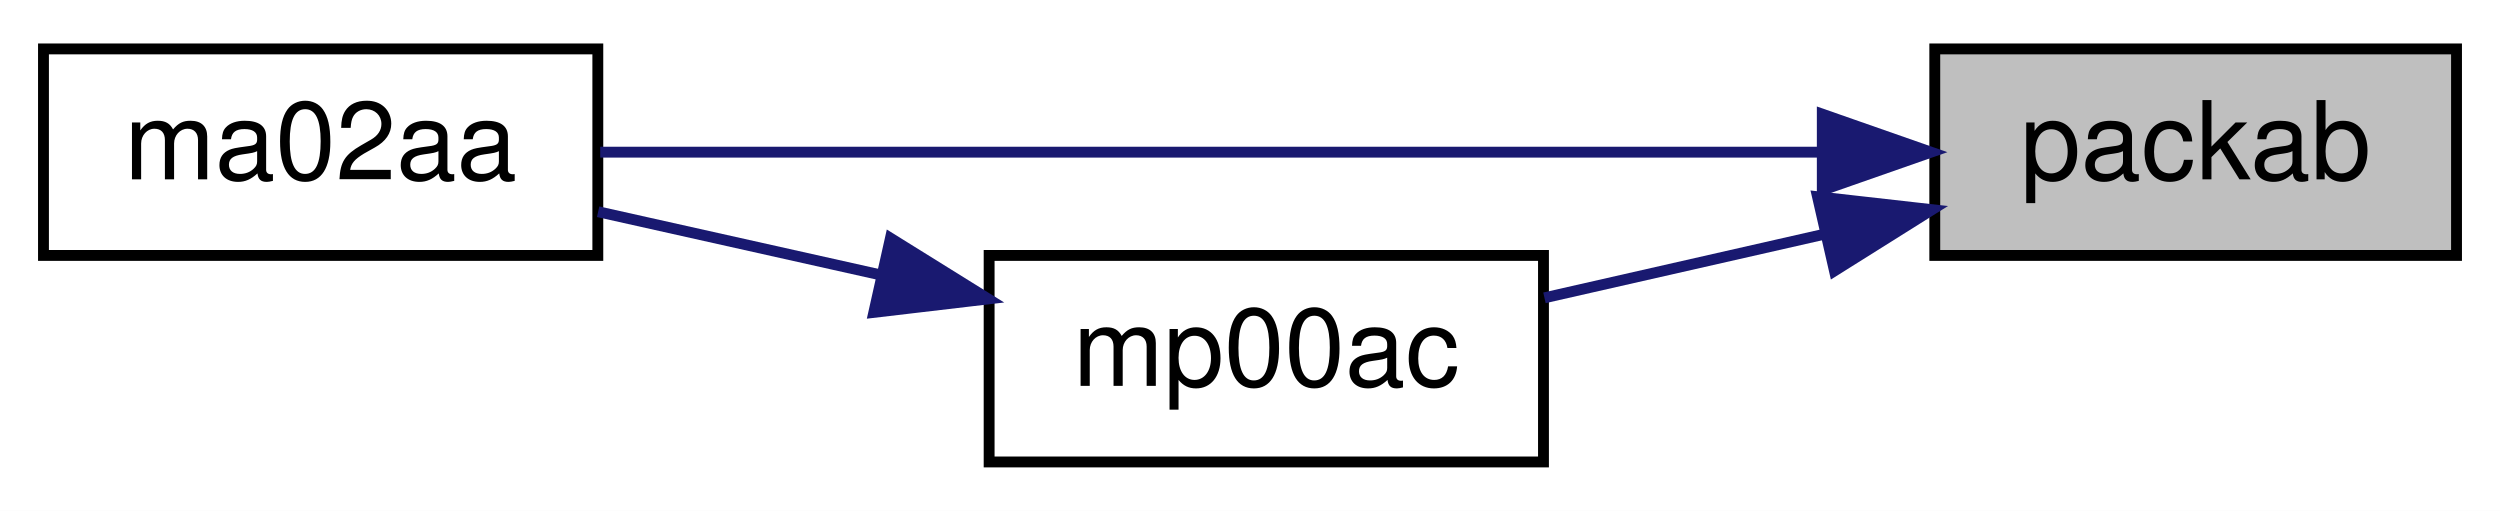
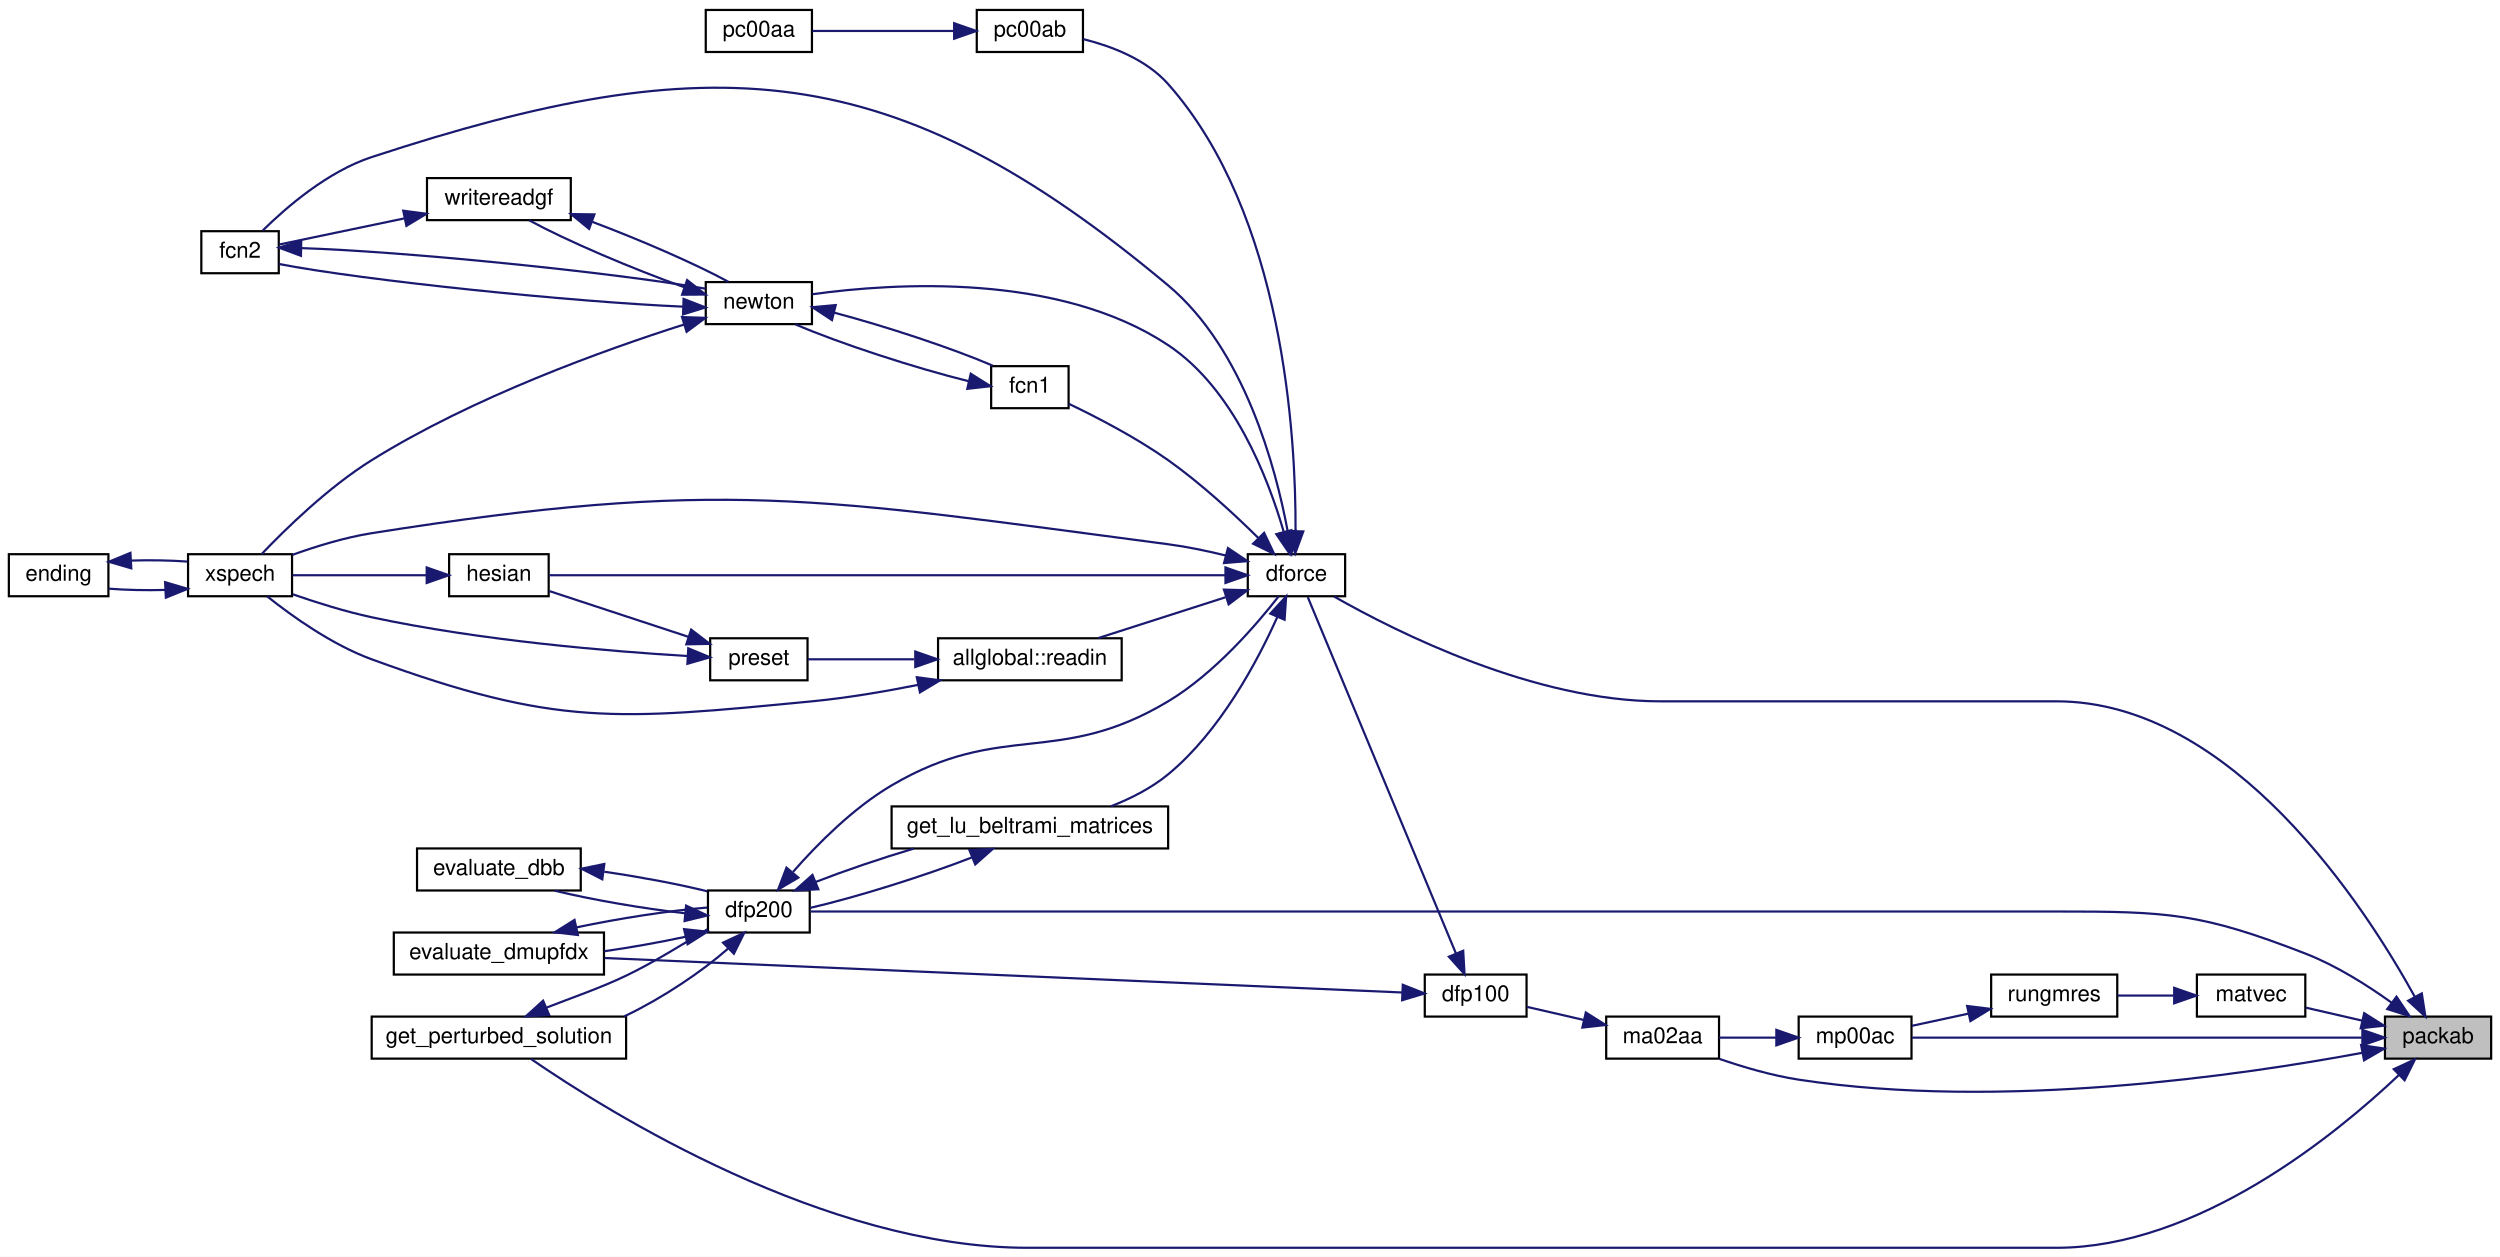
- <svg xmlns="http://www.w3.org/2000/svg" xmlns:xlink="http://www.w3.org/1999/xlink" width="230pt" height="47pt" viewBox="0.00 0.00 230.00 47.00">
-   <g id="graph0" class="graph" transform="scale(1 1) rotate(0) translate(4 43)">
-     <polygon fill="white" stroke="transparent" points="-4,4 -4,-43 226,-43 226,4 -4,4" />
+ <svg xmlns="http://www.w3.org/2000/svg" xmlns:xlink="http://www.w3.org/1999/xlink" width="1130pt" height="568pt" viewBox="0.00 0.00 1130.00 568.00">
+   <g id="graph0" class="graph" transform="scale(1 1) rotate(0) translate(4 564)">
+     <polygon fill="white" stroke="transparent" points="-4,4 -4,-564 1126,-564 1126,4 -4,4" />
    <g id="node1" class="node">
      <g id="a_node1">
        <a xlink:title="Packs and unpacks Beltrami field solution vector.">
-           <polygon fill="#bfbfbf" stroke="black" points="174,-19.5 174,-38.5 222,-38.5 222,-19.5 174,-19.5" />
-           <text text-anchor="middle" x="198" y="-26.5" font-family="Helvetica,sans-Serif" font-size="10.00">packab</text>
+           <polygon fill="#bfbfbf" stroke="black" points="1074,-85.5 1074,-104.5 1122,-104.5 1122,-85.5 1074,-85.5" />
+           <text text-anchor="middle" x="1098" y="-92.5" font-family="Helvetica,sans-Serif" font-size="10.00">packab</text>
        </a>
      </g>
    </g>
    <g id="node2" class="node">
      <g id="a_node2">
+         <a xlink:href="group__grp__global__force.html#ga38c9d3c50bd043707fefa5137c9dbf44" target="_top" xlink:title="Calculates , where  and , and .">
+           <polygon fill="white" stroke="black" points="560,-294.5 560,-313.5 604,-313.5 604,-294.5 560,-294.5" />
+           <text text-anchor="middle" x="582" y="-301.5" font-family="Helvetica,sans-Serif" font-size="10.00">dforce</text>
+         </a>
+       </g>
+     </g>
+     <g id="edge1" class="edge">
+       <path fill="none" stroke="midnightblue" d="M1087.55,-113.35C1065.27,-153.79 1005.26,-247 925.5,-247 925.5,-247 925.5,-247 746.5,-247 689.68,-247 627.64,-278.07 599.06,-294.33" />
+       <polygon fill="midnightblue" stroke="midnightblue" points="1090.65,-114.98 1092.28,-104.51 1084.48,-111.67 1090.65,-114.98" />
+     </g>
+     <g id="node10" class="node">
+       <g id="a_node10">
+         <a xlink:href="dfp200_8f90.html#a55ea75395f8c71731451e1add3720c7e" target="_top" xlink:title="Given the field consistent with the constraints and the geometry, computes local quantites related to...">
+           <polygon fill="white" stroke="black" points="316,-142.5 316,-161.5 362,-161.5 362,-142.5 316,-142.5" />
+           <text text-anchor="middle" x="339" y="-149.5" font-family="Helvetica,sans-Serif" font-size="10.00">dfp200</text>
+         </a>
+       </g>
+     </g>
+     <g id="edge35" class="edge">
+       <path fill="none" stroke="midnightblue" d="M1077.11,-110.71C1066.16,-118.59 1051.98,-127.58 1038,-133 990.72,-151.33 976.21,-152 925.5,-152 925.5,-152 925.5,-152 581,-152 500.46,-152 404.77,-152 362.26,-152" />
+       <polygon fill="midnightblue" stroke="midnightblue" points="1079.22,-113.51 1085.14,-104.72 1075.03,-107.9 1079.22,-113.51" />
+     </g>
+     <g id="node13" class="node">
+       <g id="a_node13">
+         <a xlink:href="dfp200_8f90.html#a5e56f1f4b1e6df11a9cffa6237c37469" target="_top" xlink:title="This routine evaluates the value of the magnetic field once the interface is perturbed using matrix p...">
+           <polygon fill="white" stroke="black" points="164,-85.5 164,-104.5 279,-104.5 279,-85.5 164,-85.5" />
+           <text text-anchor="middle" x="221.5" y="-92.5" font-family="Helvetica,sans-Serif" font-size="10.00">get_perturbed_solution</text>
+         </a>
+       </g>
+     </g>
+     <g id="edge36" class="edge">
+       <path fill="none" stroke="midnightblue" d="M1080.39,-78.18C1051.58,-50.9 989.28,0 925.5,0 925.5,0 925.5,0 460.5,0 369.07,0 271.07,-61.22 235.96,-85.37" />
+       <polygon fill="midnightblue" stroke="midnightblue" points="1077.99,-80.73 1087.6,-85.19 1082.87,-75.71 1077.99,-80.73" />
+     </g>
+     <g id="node19" class="node">
+       <g id="a_node19">
        <a xlink:href="group__grp__solver__driver.html#gacad623d4c5c006e9ad10116372f92ad3" target="_top" xlink:title="Constructs Beltrami field in given volume consistent with flux, helicity, rotational-transform and/or...">
-           <polygon fill="white" stroke="black" points="0,-19.5 0,-38.5 51,-38.5 51,-19.5 0,-19.5" />
-           <text text-anchor="middle" x="25.5" y="-26.5" font-family="Helvetica,sans-Serif" font-size="10.00">ma02aa</text>
-         </a>
-       </g>
-     </g>
-     <g id="edge1" class="edge">
-       <path fill="none" stroke="midnightblue" d="M163.56,-29C130.55,-29 80.83,-29 51.22,-29" />
-       <polygon fill="midnightblue" stroke="midnightblue" points="163.65,-32.5 173.65,-29 163.65,-25.5 163.65,-32.5" />
+           <polygon fill="white" stroke="black" points="722,-85.5 722,-104.5 773,-104.5 773,-85.5 722,-85.5" />
+           <text text-anchor="middle" x="747.5" y="-92.5" font-family="Helvetica,sans-Serif" font-size="10.00">ma02aa</text>
+         </a>
+       </g>
+     </g>
+     <g id="edge37" class="edge">
+       <path fill="none" stroke="midnightblue" d="M1063.7,-88.13C1009.86,-78.07 900.48,-61.97 809,-76 796.92,-77.85 783.94,-81.67 773.12,-85.4" />
+       <polygon fill="midnightblue" stroke="midnightblue" points="1063.23,-91.61 1073.71,-90.05 1064.55,-84.73 1063.23,-91.61" />
+     </g>
+     <g id="node21" class="node">
+       <g id="a_node21">
+         <a xlink:href="mp00ac_8f90.html#ae9fe335bb4916face9f9d19ce8c0f5d7" target="_top" xlink:title="compute a.x by either by coumputing it directly, or using a matrix free method">
+           <polygon fill="white" stroke="black" points="989,-104.5 989,-123.5 1038,-123.5 1038,-104.5 989,-104.5" />
+           <text text-anchor="middle" x="1013.5" y="-111.5" font-family="Helvetica,sans-Serif" font-size="10.00">matvec</text>
+         </a>
+       </g>
+     </g>
+     <g id="edge41" class="edge">
+       <path fill="none" stroke="midnightblue" d="M1063.57,-102.7C1055.09,-104.65 1046.15,-106.71 1038.27,-108.53" />
+       <polygon fill="midnightblue" stroke="midnightblue" points="1064.62,-106.05 1073.58,-100.39 1063.05,-99.23 1064.62,-106.05" />
+     </g>
+     <g id="node23" class="node">
+       <g id="a_node23">
+         <a xlink:href="group__grp__solver.html#ga6626839aff500f060beb5bce2b90c447" target="_top" xlink:title="Solves Beltrami/vacuum (linear) system, given matrices.unpacking fluxes, helicity multiplier">
+           <polygon fill="white" stroke="black" points="809,-85.5 809,-104.5 860,-104.5 860,-85.5 809,-85.5" />
+           <text text-anchor="middle" x="834.5" y="-92.5" font-family="Helvetica,sans-Serif" font-size="10.00">mp00ac</text>
+         </a>
+       </g>
+     </g>
+     <g id="edge45" class="edge">
+       <path fill="none" stroke="midnightblue" d="M1063.52,-95C1010.22,-95 907.31,-95 860.17,-95" />
+       <polygon fill="midnightblue" stroke="midnightblue" points="1063.79,-98.5 1073.79,-95 1063.79,-91.5 1063.79,-98.5" />
    </g>
    <g id="node3" class="node">
      <g id="a_node3">
-         <a xlink:href="group__grp__solver.html#ga6626839aff500f060beb5bce2b90c447" target="_top" xlink:title="Solves Beltrami/vacuum (linear) system, given matrices.unpacking fluxes, helicity multiplier">
-           <polygon fill="white" stroke="black" points="87,-0.5 87,-19.5 138,-19.5 138,-0.5 87,-0.5" />
-           <text text-anchor="middle" x="112.5" y="-7.5" font-family="Helvetica,sans-Serif" font-size="10.00">mp00ac</text>
+         <a xlink:href="group__grp__force__driver.html#gabbc245b3884ee8d8d3e2a52f25149f78" target="_top" xlink:title="fcn1">
+           <polygon fill="white" stroke="black" points="444,-379.5 444,-398.5 479,-398.5 479,-379.5 444,-379.5" />
+           <text text-anchor="middle" x="461.5" y="-386.5" font-family="Helvetica,sans-Serif" font-size="10.00">fcn1</text>
        </a>
      </g>
    </g>
    <g id="edge2" class="edge">
-       <path fill="none" stroke="midnightblue" d="M163.95,-21.48C155.33,-19.52 146.19,-17.44 138.09,-15.6" />
-       <polygon fill="midnightblue" stroke="midnightblue" points="163.21,-24.9 173.74,-23.71 164.77,-18.08 163.21,-24.9" />
+       <path fill="none" stroke="midnightblue" d="M564.77,-320.82C553.85,-331.62 538.78,-345.54 524,-356 509.66,-366.15 491.83,-375.39 479.07,-381.49" />
+       <polygon fill="midnightblue" stroke="midnightblue" points="567.38,-323.16 571.94,-313.6 562.41,-318.24 567.38,-323.16" />
+     </g>
+     <g id="node4" class="node">
+       <g id="a_node4">
+         <a xlink:href="group__grp__force__driver.html#gaec14f81fbdbedafbc4189489ec8ae178" target="_top" xlink:title="Employs Newton method to find , where  and  is defined in dforce() .">
+           <polygon fill="white" stroke="black" points="315,-417.5 315,-436.5 363,-436.5 363,-417.5 315,-417.5" />
+           <text text-anchor="middle" x="339" y="-424.5" font-family="Helvetica,sans-Serif" font-size="10.00">newton</text>
+         </a>
+       </g>
+     </g>
+     <g id="edge26" class="edge">
+       <path fill="none" stroke="midnightblue" d="M576.22,-323.68C569.19,-347.93 553.6,-388.35 524,-408 474.51,-440.86 400.46,-436.15 363.19,-431.01" />
+       <polygon fill="midnightblue" stroke="midnightblue" points="579.65,-324.37 578.86,-313.8 572.89,-322.56 579.65,-324.37" />
+     </g>
+     <g id="node5" class="node">
+       <g id="a_node5">
+         <a xlink:href="group__grp__force__driver.html#ga8ccd6c7d901872702521d0a0edf95412" target="_top" xlink:title="fcn2">
+           <polygon fill="white" stroke="black" points="87,-440.5 87,-459.5 122,-459.5 122,-440.5 87,-440.5" />
+           <text text-anchor="middle" x="104.5" y="-447.5" font-family="Helvetica,sans-Serif" font-size="10.00">fcn2</text>
+         </a>
+       </g>
+     </g>
+     <g id="edge13" class="edge">
+       <path fill="none" stroke="midnightblue" d="M578.06,-323.74C572.67,-352.65 558.43,-406.21 524,-435 399.67,-538.96 317.99,-543.51 164,-493 144.12,-486.48 125.42,-470.33 114.74,-459.79" />
+       <polygon fill="midnightblue" stroke="midnightblue" points="581.55,-324.09 579.76,-313.64 574.64,-322.92 581.55,-324.09" />
+     </g>
+     <g id="node7" class="node">
+       <g id="a_node7">
+         <a xlink:href="xspech_8f90.html#aea782eae089760a491c2c54f9903abcc" target="_top" xlink:title="Main program of SPEC.">
+           <polygon fill="white" stroke="black" points="81,-294.5 81,-313.5 128,-313.5 128,-294.5 81,-294.5" />
+           <text text-anchor="middle" x="104.5" y="-301.5" font-family="Helvetica,sans-Serif" font-size="10.00">xspech</text>
+         </a>
+       </g>
+     </g>
+     <g id="edge34" class="edge">
+       <path fill="none" stroke="midnightblue" d="M550.06,-312.91C541.67,-314.97 532.55,-316.88 524,-318 365.35,-338.84 322.05,-348.02 164,-323 151.87,-321.08 138.83,-317.05 128.15,-313.19" />
+       <polygon fill="midnightblue" stroke="midnightblue" points="551.03,-316.28 559.83,-310.38 549.27,-309.5 551.03,-316.28" />
+     </g>
+     <g id="node9" class="node">
+       <g id="a_node9">
+         <a xlink:href="dfp200_8f90.html#a6aca59cf350d7b1941f8389d50945a43" target="_top" xlink:title="get LU Beltrami matrices">
+           <polygon fill="white" stroke="black" points="399,-180.5 399,-199.5 524,-199.5 524,-180.5 399,-180.5" />
+           <text text-anchor="middle" x="461.5" y="-187.5" font-family="Helvetica,sans-Serif" font-size="10.00">get_lu_beltrami_matrices</text>
+         </a>
+       </g>
+     </g>
+     <g id="edge14" class="edge">
+       <path fill="none" stroke="midnightblue" d="M573.33,-285.09C564.29,-264.93 547.46,-233.33 524,-214 516.48,-207.81 507.18,-203.08 498.1,-199.53" />
+       <polygon fill="midnightblue" stroke="midnightblue" points="570.19,-286.64 577.35,-294.45 576.63,-283.88 570.19,-286.64" />
+     </g>
+     <g id="node14" class="node">
+       <g id="a_node14">
+         <a xlink:href="group__grp__diagnostics.html#ga7401b50ec10c6598ee4a8112717a63ec" target="_top" xlink:title="Computes eigenvalues and eigenvectors of derivative matrix, .">
+           <polygon fill="white" stroke="black" points="199,-294.5 199,-313.5 244,-313.5 244,-294.5 199,-294.5" />
+           <text text-anchor="middle" x="221.5" y="-301.5" font-family="Helvetica,sans-Serif" font-size="10.00">hesian</text>
+         </a>
+       </g>
+     </g>
+     <g id="edge24" class="edge">
+       <path fill="none" stroke="midnightblue" d="M549.77,-304C478.5,-304 305.29,-304 244.24,-304" />
+       <polygon fill="midnightblue" stroke="midnightblue" points="549.91,-307.5 559.91,-304 549.91,-300.5 549.91,-307.5" />
+     </g>
+     <g id="node15" class="node">
+       <g id="a_node15">
+         <a xlink:href="group__grp__conjugate__gradient.html#ga4d8415226e62a9fdb42b0fd0b464251e" target="_top" xlink:title="Returns the energy functional and it's derivatives with respect to geometry.">
+           <polygon fill="white" stroke="black" points="437.5,-540.5 437.5,-559.5 485.5,-559.5 485.5,-540.5 437.5,-540.5" />
+           <text text-anchor="middle" x="461.5" y="-547.5" font-family="Helvetica,sans-Serif" font-size="10.00">pc00ab</text>
+         </a>
+       </g>
+     </g>
+     <g id="edge27" class="edge">
+       <path fill="none" stroke="midnightblue" d="M581.59,-324.03C581.77,-366.62 576.21,-467.07 524,-526 514.2,-537.07 498.66,-543.07 485.65,-546.31" />
+       <polygon fill="midnightblue" stroke="midnightblue" points="585.09,-323.8 581.43,-313.85 578.09,-323.91 585.09,-323.8" />
+     </g>
+     <g id="node17" class="node">
+       <g id="a_node17">
+         <a xlink:href="namespaceallglobal.html#ad32ae6194892fe7d876622a6455189e2" target="_top" xlink:title="The master node reads the input namelist and sets various internal variables. The relevant quantities...">
+           <polygon fill="white" stroke="black" points="420,-256.5 420,-275.5 503,-275.5 503,-256.5 420,-256.5" />
+           <text text-anchor="middle" x="461.5" y="-263.5" font-family="Helvetica,sans-Serif" font-size="10.00">allglobal::readin</text>
+         </a>
+       </g>
+     </g>
+     <g id="edge29" class="edge">
+       <path fill="none" stroke="midnightblue" d="M549.93,-294.04C532.16,-288.34 509.98,-281.22 492.4,-275.59" />
+       <polygon fill="midnightblue" stroke="midnightblue" points="549.22,-297.49 559.81,-297.21 551.36,-290.82 549.22,-297.49" />
    </g>
    <g id="edge3" class="edge">
-       <path fill="none" stroke="midnightblue" d="M77,-17.71C68.3,-19.66 59.13,-21.71 51.03,-23.52" />
-       <polygon fill="midnightblue" stroke="midnightblue" points="77.92,-21.09 86.91,-15.5 76.39,-14.26 77.92,-21.09" />
+       <path fill="none" stroke="midnightblue" d="M433.84,-391.69C409.79,-397.62 375.24,-408.85 355.47,-417.42" />
+       <polygon fill="midnightblue" stroke="midnightblue" points="434.77,-395.07 443.74,-389.44 433.22,-388.25 434.77,-395.07" />
+     </g>
+     <g id="edge4" class="edge">
+       <path fill="none" stroke="midnightblue" d="M373.04,-422.68C396.39,-416.52 426.63,-406.52 444.75,-398.7" />
+       <polygon fill="midnightblue" stroke="midnightblue" points="372.05,-419.32 363.19,-425.14 373.74,-426.11 372.05,-419.32" />
+     </g>
+     <g id="edge5" class="edge">
+       <path fill="none" stroke="midnightblue" d="M304.79,-425.39C254.32,-427.56 160.17,-437.27 122.1,-444.67" />
+       <polygon fill="midnightblue" stroke="midnightblue" points="304.98,-428.89 314.86,-425.05 304.74,-421.89 304.98,-428.89" />
+     </g>
+     <g id="node6" class="node">
+       <g id="a_node6">
+         <a xlink:href="group__grp__force__driver.html#ga382822b303cbf8c56d6f54dcb379caf2" target="_top" xlink:title="read or write force-derivative matrix">
+           <polygon fill="white" stroke="black" points="189,-464.5 189,-483.5 254,-483.5 254,-464.5 189,-464.5" />
+           <text text-anchor="middle" x="221.5" y="-471.5" font-family="Helvetica,sans-Serif" font-size="10.00">writereadgf</text>
+         </a>
+       </g>
+     </g>
+     <g id="edge7" class="edge">
+       <path fill="none" stroke="midnightblue" d="M305.39,-434.13C282.07,-442.42 251.95,-455.25 235.19,-464.42" />
+       <polygon fill="midnightblue" stroke="midnightblue" points="306.57,-437.42 314.9,-430.87 304.31,-430.79 306.57,-437.42" />
+     </g>
+     <g id="edge10" class="edge">
+       <path fill="none" stroke="midnightblue" d="M305.29,-417.35C269.09,-405.84 209.82,-384.54 164,-356 144.39,-343.79 125.03,-324.86 114.23,-313.53" />
+       <polygon fill="midnightblue" stroke="midnightblue" points="304.27,-420.69 314.85,-420.33 306.35,-414.01 304.27,-420.69" />
+     </g>
+     <g id="edge6" class="edge">
+       <path fill="none" stroke="midnightblue" d="M132.2,-451.85C178.16,-450.4 271.47,-441.08 314.86,-433.53" />
+       <polygon fill="midnightblue" stroke="midnightblue" points="132.03,-448.36 122.1,-452.05 132.17,-455.36 132.03,-448.36" />
+     </g>
+     <g id="edge9" class="edge">
+       <path fill="none" stroke="midnightblue" d="M263.74,-463.72C285.39,-455.58 310.43,-444.71 325.2,-436.64" />
+       <polygon fill="midnightblue" stroke="midnightblue" points="262.27,-460.53 254.07,-467.24 264.67,-467.1 262.27,-460.53" />
+     </g>
+     <g id="edge8" class="edge">
+       <path fill="none" stroke="midnightblue" d="M178.83,-465.3C159.26,-461.22 137.03,-456.58 122.22,-453.49" />
+       <polygon fill="midnightblue" stroke="midnightblue" points="178.27,-468.76 188.77,-467.38 179.7,-461.91 178.27,-468.76" />
+     </g>
+     <g id="node8" class="node">
+       <g id="a_node8">
+         <a xlink:href="xspech_8f90.html#a537af4990058c0b0f2cd8b3669af204f" target="_top" xlink:title="todo remark">
+           <polygon fill="white" stroke="black" points="0,-294.5 0,-313.5 45,-313.5 45,-294.5 0,-294.5" />
+           <text text-anchor="middle" x="22.5" y="-301.5" font-family="Helvetica,sans-Serif" font-size="10.00">ending</text>
+         </a>
+       </g>
+     </g>
+     <g id="edge11" class="edge">
+       <path fill="none" stroke="midnightblue" d="M70.65,-297.35C62.06,-297.11 53.01,-297.3 45.17,-297.92" />
+       <polygon fill="midnightblue" stroke="midnightblue" points="70.63,-300.85 80.79,-297.84 70.97,-293.86 70.63,-300.85" />
+     </g>
+     <g id="edge12" class="edge">
+       <path fill="none" stroke="midnightblue" d="M55.22,-310.62C63.77,-310.89 72.84,-310.74 80.79,-310.16" />
+       <polygon fill="midnightblue" stroke="midnightblue" points="55.34,-307.12 45.17,-310.08 54.96,-314.11 55.34,-307.12" />
+     </g>
+     <g id="edge15" class="edge">
+       <path fill="none" stroke="midnightblue" d="M435.27,-176.43C413.71,-168.04 382.99,-158.43 362.32,-153.66" />
+       <polygon fill="midnightblue" stroke="midnightblue" points="434.17,-179.76 444.75,-180.3 436.81,-173.28 434.17,-179.76" />
+     </g>
+     <g id="edge16" class="edge">
+       <path fill="none" stroke="midnightblue" d="M354.45,-169.91C365.46,-182.48 381.64,-198.79 399,-209 449.05,-238.44 474.2,-217.13 524,-247 545.12,-259.67 564.14,-281.86 573.97,-294.49" />
+       <polygon fill="midnightblue" stroke="midnightblue" points="356.84,-167.31 347.71,-161.93 351.49,-171.83 356.84,-167.31" />
+     </g>
+     <g id="edge21" class="edge">
+       <path fill="none" stroke="midnightblue" d="M364.78,-165.39C377.58,-170.39 393.7,-175.85 409.05,-180.46" />
+       <polygon fill="midnightblue" stroke="midnightblue" points="365.88,-162.06 355.3,-161.5 363.22,-168.54 365.88,-162.06" />
+     </g>
+     <g id="node11" class="node">
+       <g id="a_node11">
+         <a xlink:href="dfp200_8f90.html#a9838f042d6611c01771ed68beb77fc6b" target="_top" xlink:title="Evaluate the derivative of the square of the magnetic field modulus. Add spectral constraint derivati...">
+           <polygon fill="white" stroke="black" points="184.5,-161.5 184.5,-180.5 258.5,-180.5 258.5,-161.5 184.5,-161.5" />
+           <text text-anchor="middle" x="221.5" y="-168.5" font-family="Helvetica,sans-Serif" font-size="10.00">evaluate_dbb</text>
+         </a>
+       </g>
+     </g>
+     <g id="edge17" class="edge">
+       <path fill="none" stroke="midnightblue" d="M305.59,-151.2C286.9,-153.3 263.79,-157.28 246.69,-161.41" />
+       <polygon fill="midnightblue" stroke="midnightblue" points="306.12,-154.66 315.73,-150.21 305.44,-147.69 306.12,-154.66" />
+     </g>
+     <g id="node12" class="node">
+       <g id="a_node12">
+         <a xlink:href="dfp200_8f90.html#a73ddf39ecc5228201fb643779e17cd36" target="_top" xlink:title="Evaluate mu and psip derivatives and store them in dmupfdx.">
+           <polygon fill="white" stroke="black" points="174,-123.5 174,-142.5 269,-142.5 269,-123.5 174,-123.5" />
+           <text text-anchor="middle" x="221.5" y="-130.5" font-family="Helvetica,sans-Serif" font-size="10.00">evaluate_dmupfdx</text>
+         </a>
+       </g>
+     </g>
+     <g id="edge19" class="edge">
+       <path fill="none" stroke="midnightblue" d="M305.82,-140.58C294.44,-138.12 281.41,-135.8 269.08,-134.03" />
+       <polygon fill="midnightblue" stroke="midnightblue" points="305.2,-144.03 315.73,-142.88 306.78,-137.21 305.2,-144.03" />
+     </g>
+     <g id="edge22" class="edge">
+       <path fill="none" stroke="midnightblue" d="M325.17,-135.32C313.57,-125.06 295.79,-113.07 279,-105 278.72,-104.87 278.44,-104.73 278.16,-104.6" />
+       <polygon fill="midnightblue" stroke="midnightblue" points="322.82,-137.92 332.42,-142.41 327.71,-132.91 322.82,-137.92" />
+     </g>
+     <g id="edge18" class="edge">
+       <path fill="none" stroke="midnightblue" d="M269.13,-169.97C285.22,-167.65 302.5,-164.41 315.73,-161.12" />
+       <polygon fill="midnightblue" stroke="midnightblue" points="268.24,-166.55 258.79,-171.35 269.16,-173.49 268.24,-166.55" />
+     </g>
+     <g id="edge20" class="edge">
+       <path fill="none" stroke="midnightblue" d="M256.53,-144.81C275.64,-148.87 298.95,-152.45 315.73,-153.79" />
+       <polygon fill="midnightblue" stroke="midnightblue" points="257.22,-141.38 246.69,-142.59 255.68,-148.21 257.22,-141.38" />
+     </g>
+     <g id="edge23" class="edge">
+       <path fill="none" stroke="midnightblue" d="M243.18,-108.62C254.09,-112.9 267.55,-117.49 279,-123 291.74,-129.13 305.04,-137.5 315.79,-143.99" />
+       <polygon fill="midnightblue" stroke="midnightblue" points="244.22,-105.26 233.65,-104.58 241.49,-111.7 244.22,-105.26" />
+     </g>
+     <g id="edge25" class="edge">
+       <path fill="none" stroke="midnightblue" d="M188.77,-304C169.56,-304 145.52,-304 128.21,-304" />
+       <polygon fill="midnightblue" stroke="midnightblue" points="188.87,-307.5 198.87,-304 188.87,-300.5 188.87,-307.5" />
+     </g>
+     <g id="node16" class="node">
+       <g id="a_node16">
+         <a xlink:href="group__grp__conjugate__gradient.html#ga25a3bae2ff2ee0469b045de0d033398b" target="_top" xlink:title="Use preconditioned conjugate gradient method to find minimum of energy functional.">
+           <polygon fill="white" stroke="black" points="315,-540.5 315,-559.5 363,-559.5 363,-540.5 315,-540.5" />
+           <text text-anchor="middle" x="339" y="-547.5" font-family="Helvetica,sans-Serif" font-size="10.00">pc00aa</text>
+         </a>
+       </g>
+     </g>
+     <g id="edge28" class="edge">
+       <path fill="none" stroke="midnightblue" d="M427.16,-550C406.81,-550 381.31,-550 363.16,-550" />
+       <polygon fill="midnightblue" stroke="midnightblue" points="427.27,-553.5 437.27,-550 427.27,-546.5 427.27,-553.5" />
+     </g>
+     <g id="edge33" class="edge">
+       <path fill="none" stroke="midnightblue" d="M411.11,-254.46C395.78,-251.4 378.77,-248.52 363,-247 274.56,-238.46 247.44,-235.48 164,-266 146.03,-272.57 127.96,-285.51 116.75,-294.45" />
+       <polygon fill="midnightblue" stroke="midnightblue" points="410.4,-257.89 420.91,-256.49 411.82,-251.04 410.4,-257.89" />
+     </g>
+     <g id="node18" class="node">
+       <g id="a_node18">
+         <a xlink:href="group__grp__initialization.html#ga28628de0fdb3b3497668007d8d0643bd" target="_top" xlink:title="Allocates and initializes internal arrays.">
+           <polygon fill="white" stroke="black" points="317,-256.5 317,-275.5 361,-275.5 361,-256.5 317,-256.5" />
+           <text text-anchor="middle" x="339" y="-263.5" font-family="Helvetica,sans-Serif" font-size="10.00">preset</text>
+         </a>
+       </g>
+     </g>
+     <g id="edge30" class="edge">
+       <path fill="none" stroke="midnightblue" d="M409.34,-266C392.41,-266 374.5,-266 361.13,-266" />
+       <polygon fill="midnightblue" stroke="midnightblue" points="409.7,-269.5 419.7,-266 409.7,-262.5 409.7,-269.5" />
+     </g>
+     <g id="edge32" class="edge">
+       <path fill="none" stroke="midnightblue" d="M306.79,-267.48C271.73,-269.58 213.27,-274.43 164,-285 151.99,-287.58 138.97,-291.67 128.26,-295.4" />
+       <polygon fill="midnightblue" stroke="midnightblue" points="307.1,-270.96 316.89,-266.91 306.71,-263.97 307.1,-270.96" />
+     </g>
+     <g id="edge31" class="edge">
+       <path fill="none" stroke="midnightblue" d="M307.3,-276.1C287.46,-282.63 262.13,-290.96 244.33,-296.82" />
+       <polygon fill="midnightblue" stroke="midnightblue" points="308.41,-279.42 316.82,-272.97 306.22,-272.77 308.41,-279.42" />
+     </g>
+     <g id="node20" class="node">
+       <g id="a_node20">
+         <a xlink:href="dfp100_8f90.html#a17a3ac15cc83994394f7b4cc05e5898e" target="_top" xlink:title="Split the work between MPI nodes and evaluate the global constraint.">
+           <polygon fill="white" stroke="black" points="640,-104.5 640,-123.5 686,-123.5 686,-104.5 640,-104.5" />
+           <text text-anchor="middle" x="663" y="-111.5" font-family="Helvetica,sans-Serif" font-size="10.00">dfp100</text>
+         </a>
+       </g>
+     </g>
+     <g id="edge38" class="edge">
+       <path fill="none" stroke="midnightblue" d="M711.84,-102.98C703.17,-104.98 694.09,-107.07 686.21,-108.89" />
+       <polygon fill="midnightblue" stroke="midnightblue" points="712.79,-106.36 721.75,-100.7 711.22,-99.53 712.79,-106.36" />
+     </g>
+     <g id="edge39" class="edge">
+       <path fill="none" stroke="midnightblue" d="M654.07,-133.07C637.49,-172.95 599.64,-263.98 587.11,-294.11" />
+       <polygon fill="midnightblue" stroke="midnightblue" points="657.37,-134.26 657.97,-123.68 650.9,-131.57 657.37,-134.26" />
+     </g>
+     <g id="edge40" class="edge">
+       <path fill="none" stroke="midnightblue" d="M629.88,-115.39C553.17,-118.7 359.02,-127.1 269.29,-130.98" />
+       <polygon fill="midnightblue" stroke="midnightblue" points="630.06,-118.88 639.9,-114.96 629.76,-111.89 630.06,-118.88" />
+     </g>
+     <g id="node22" class="node">
+       <g id="a_node22">
+         <a xlink:href="mp00ac_8f90.html#a304edac43f63d39dda4419b4d044eac5" target="_top" xlink:title="run GMRES">
+           <polygon fill="white" stroke="black" points="896,-104.5 896,-123.5 953,-123.5 953,-104.5 896,-104.5" />
+           <text text-anchor="middle" x="924.5" y="-111.5" font-family="Helvetica,sans-Serif" font-size="10.00">rungmres</text>
+         </a>
+       </g>
+     </g>
+     <g id="edge42" class="edge">
+       <path fill="none" stroke="midnightblue" d="M978.5,-114C970.13,-114 961.28,-114 953.25,-114" />
+       <polygon fill="midnightblue" stroke="midnightblue" points="978.73,-117.5 988.73,-114 978.73,-110.5 978.73,-117.5" />
+     </g>
+     <g id="edge43" class="edge">
+       <path fill="none" stroke="midnightblue" d="M885.74,-105.85C877.09,-103.98 868.12,-102.04 860.19,-100.33" />
+       <polygon fill="midnightblue" stroke="midnightblue" points="885.14,-109.3 895.66,-107.99 886.62,-102.46 885.14,-109.3" />
+     </g>
+     <g id="edge44" class="edge">
+       <path fill="none" stroke="midnightblue" d="M798.72,-95C790.1,-95 781.04,-95 773.03,-95" />
+       <polygon fill="midnightblue" stroke="midnightblue" points="798.91,-98.5 808.91,-95 798.91,-91.5 798.91,-98.5" />
    </g>
  </g>
</svg>
